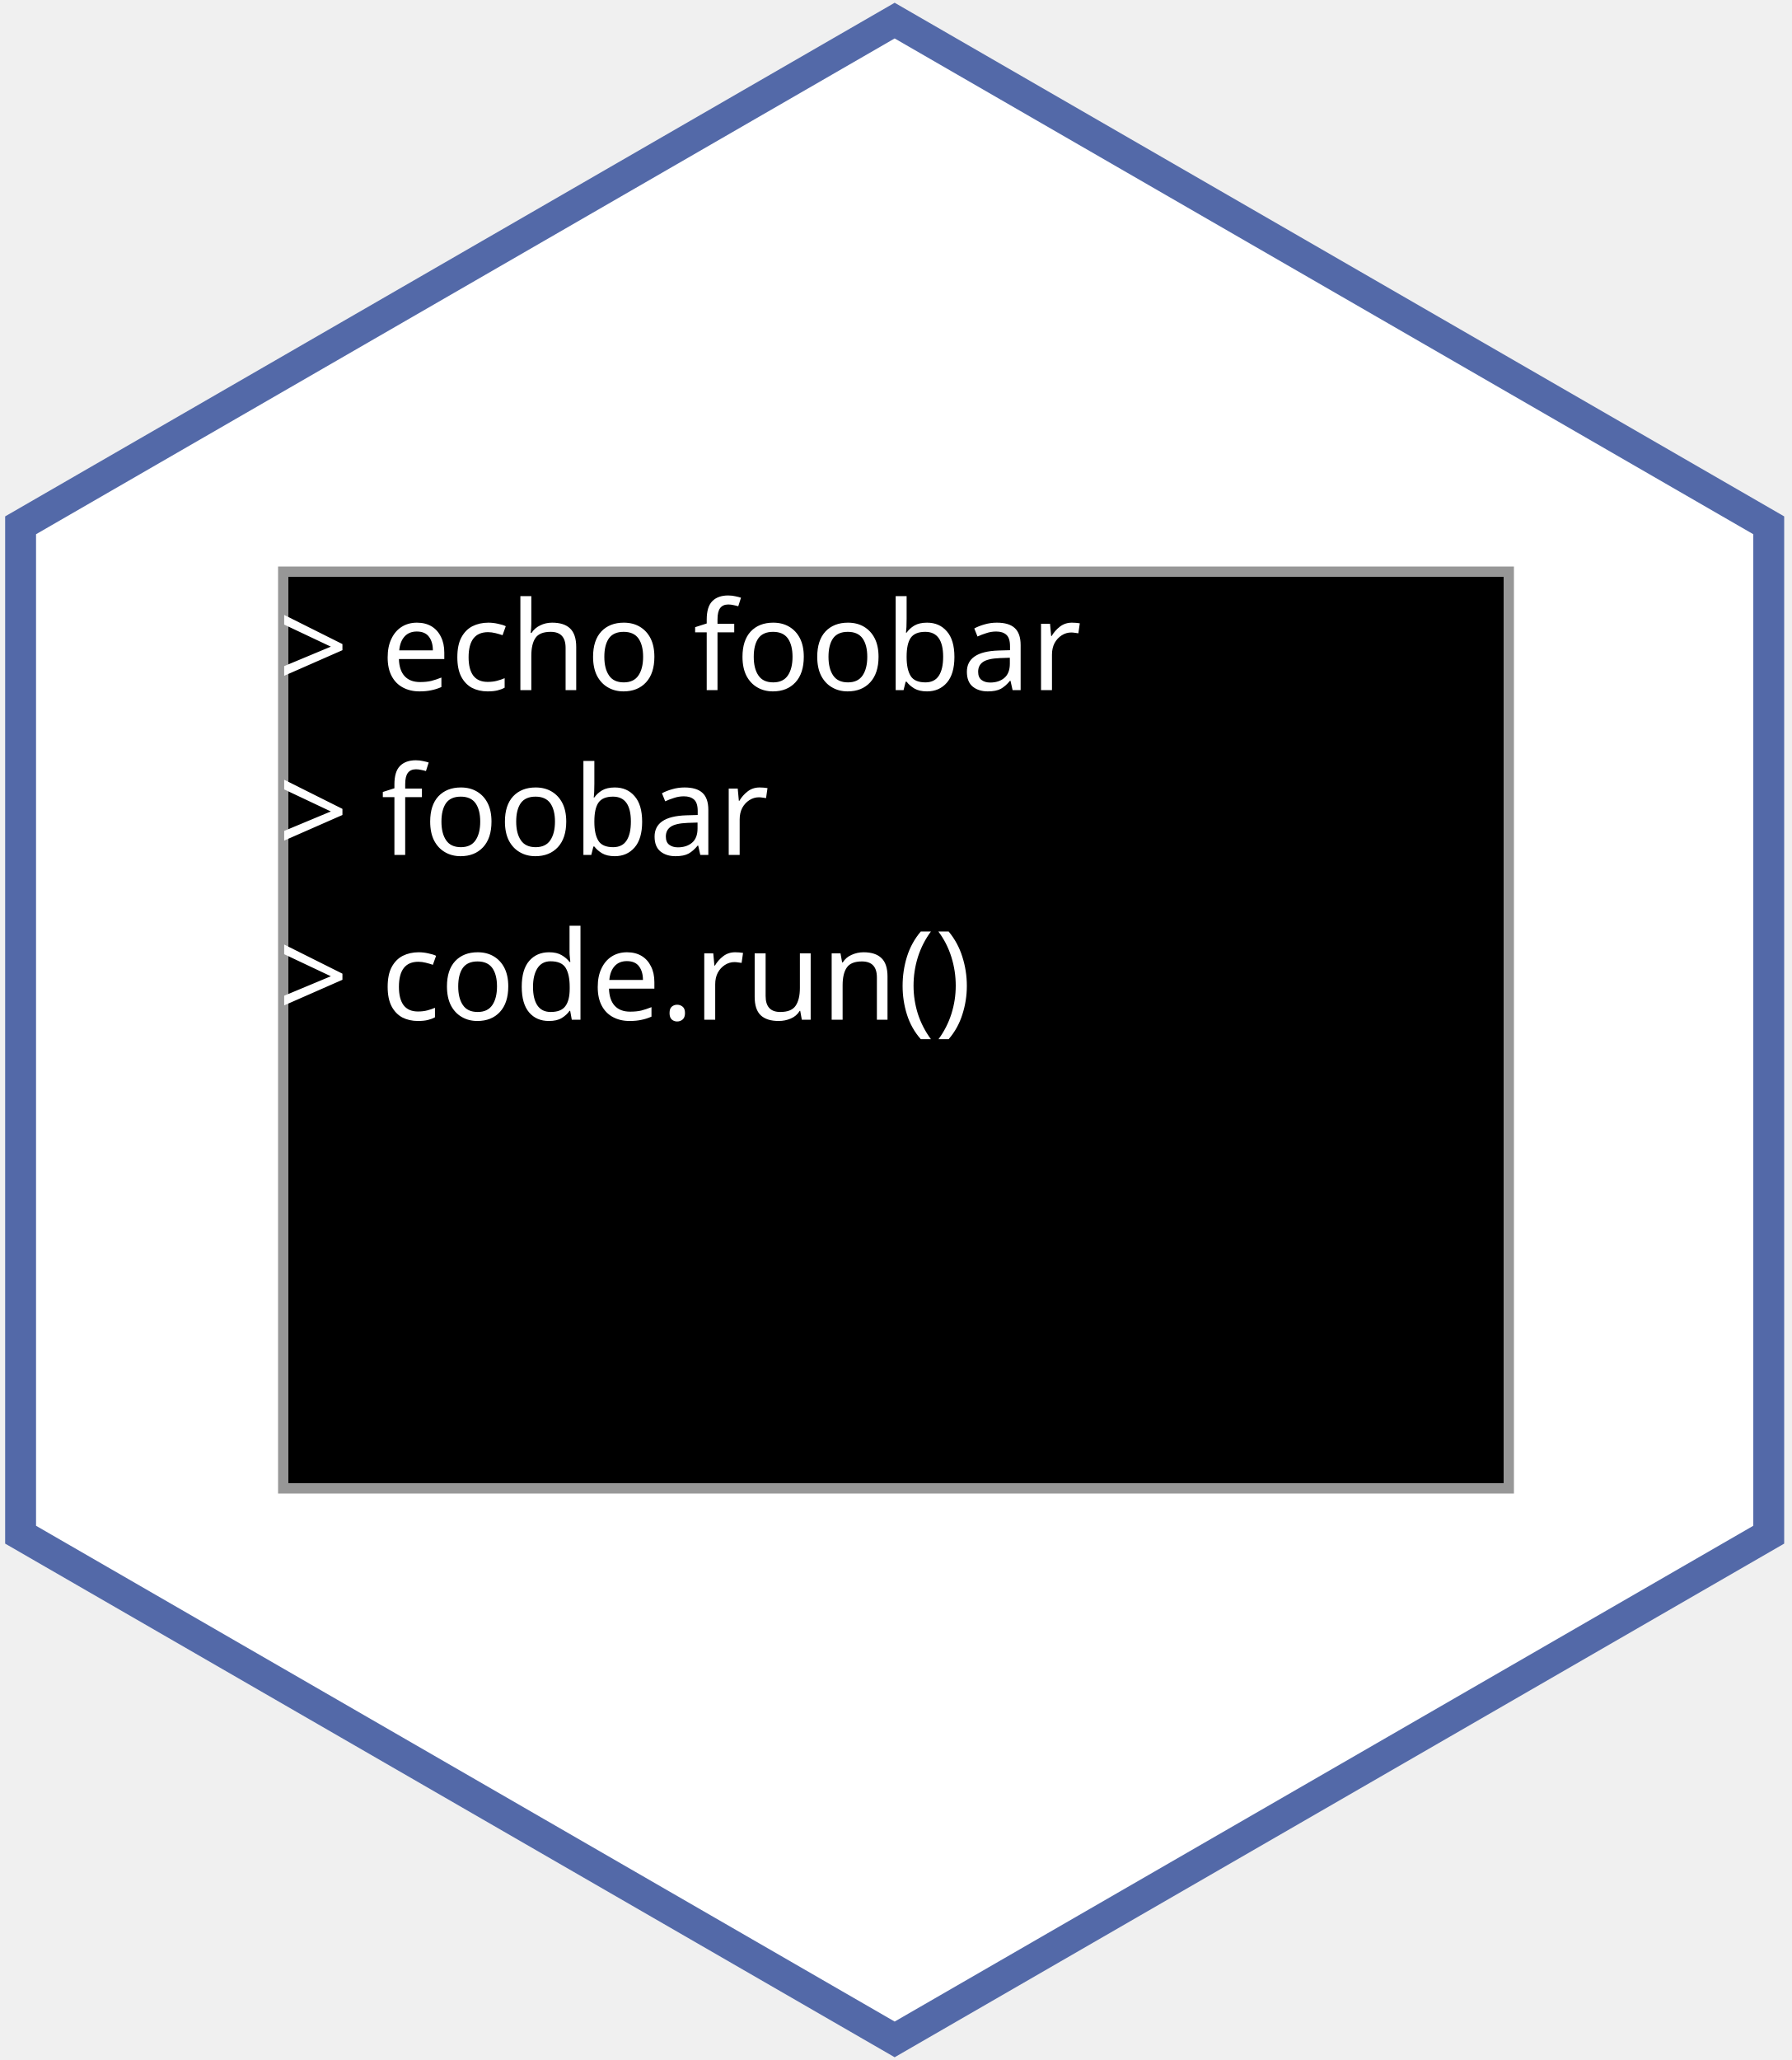
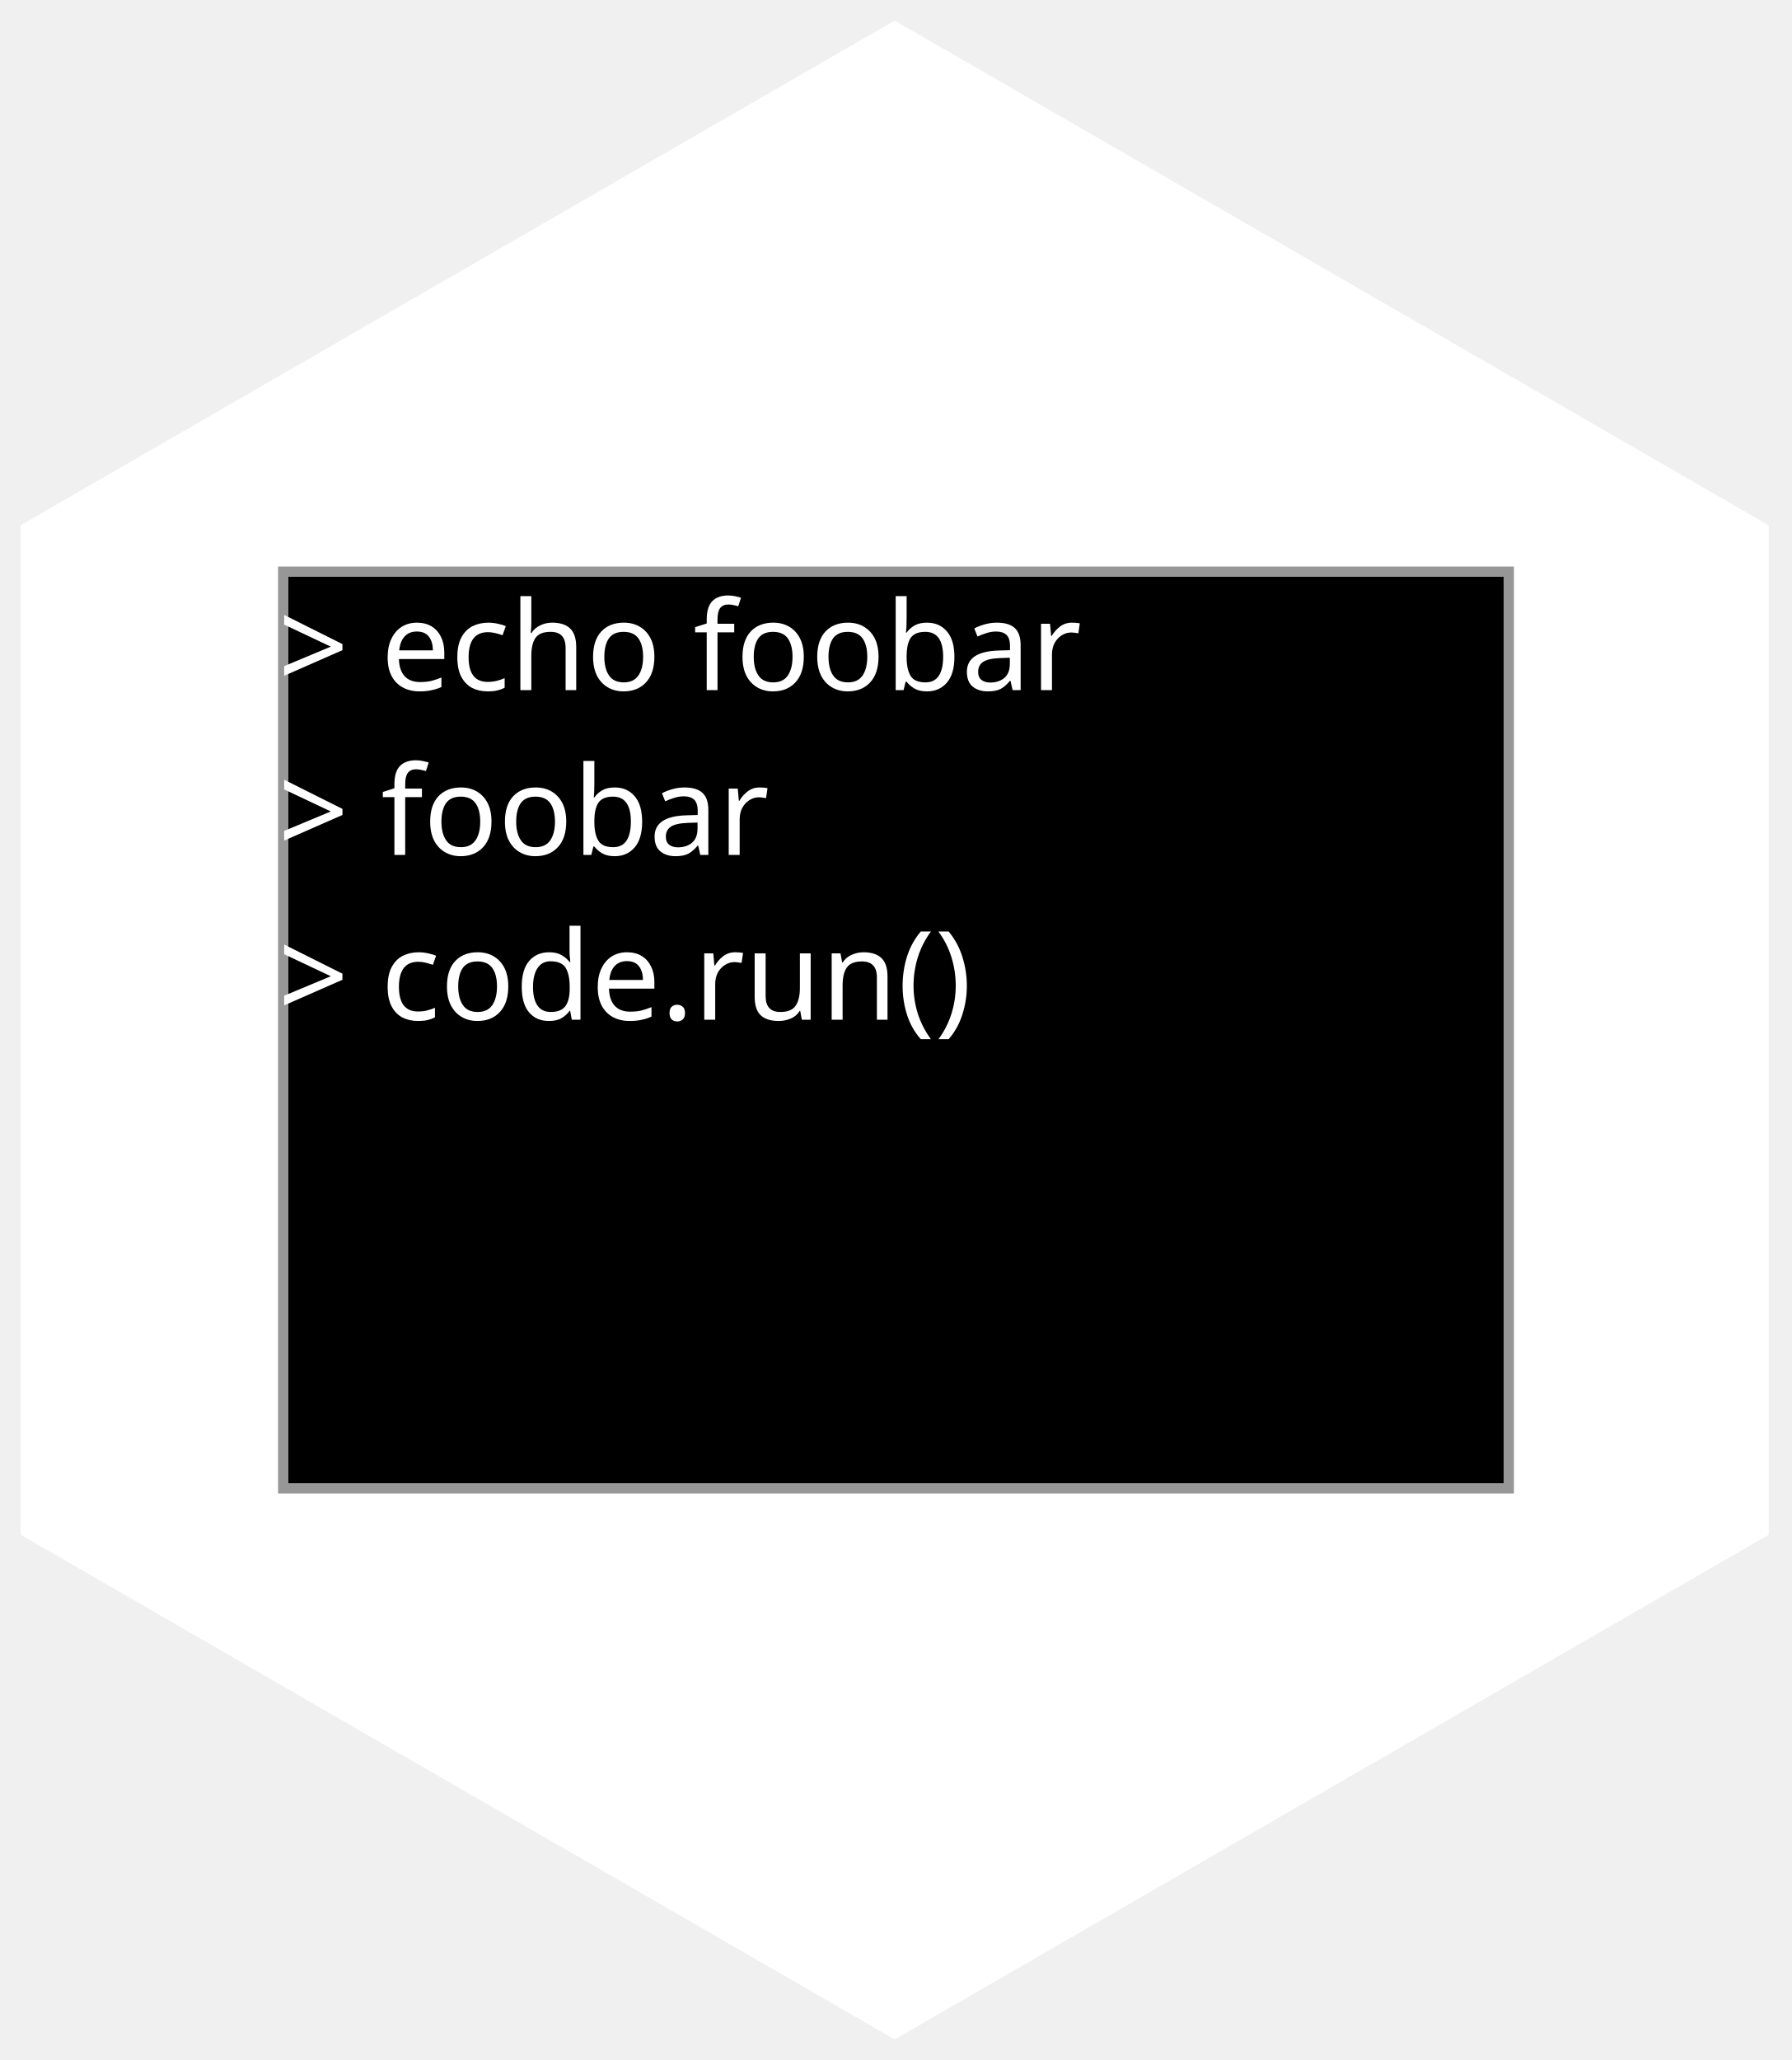
<svg xmlns="http://www.w3.org/2000/svg" xmlns:xlink="http://www.w3.org/1999/xlink" viewBox="0 0 174 200" version="1.1">
  <defs>
    <rect id="path-1" x="0" y="0" width="120" height="90" />
    <mask id="mask-2" maskContentUnits="userSpaceOnUse" maskUnits="objectBoundingBox" x="0" y="0" width="120" height="90" fill="white">
      <use xlink:href="#path-1" />
    </mask>
  </defs>
  <g id="Page-1" stroke="none" stroke-width="1" fill="none" fill-rule="evenodd">
    <g id="Artboard" transform="translate(-432, -25)">
      <g id="programming-skill" transform="translate(434, 27)">
-         <polygon id="skillHexagon" stroke="#5369a8" stroke-width="3" fill="#FFFFFF" points="84.87 0 169.741 49 169.741 147 84.87 196 -5.9507364e-14 147 -1.13686838e-13 49" />
+         <polygon id="skillHexagon" fill="#FFFFFF" points="84.87 0 169.741 49 169.741 147 84.87 196 -5.9507364e-14 147 -1.13686838e-13 49" />
        <g id="terminal" transform="translate(25, 53)">
          <use id="Rectangle-4" stroke="#979797" mask="url(#mask-2)" stroke-width="2" fill="#000000" xlink:href="#path-1" />
          <text id="&gt;-echo-foobar-&gt;-foob" font-family="AvenirNext-Regular, Avenir Next" font-size="12" font-weight="normal" fill="#FFFFFF">
            <tspan x="0" y="12"> &gt; echo foobar</tspan>
            <tspan x="0" y="28"> &gt; foobar</tspan>
            <tspan x="0" y="44"> &gt; code.run()</tspan>
            <tspan x="0" y="60"> </tspan>
          </text>
        </g>
      </g>
    </g>
  </g>
</svg>
